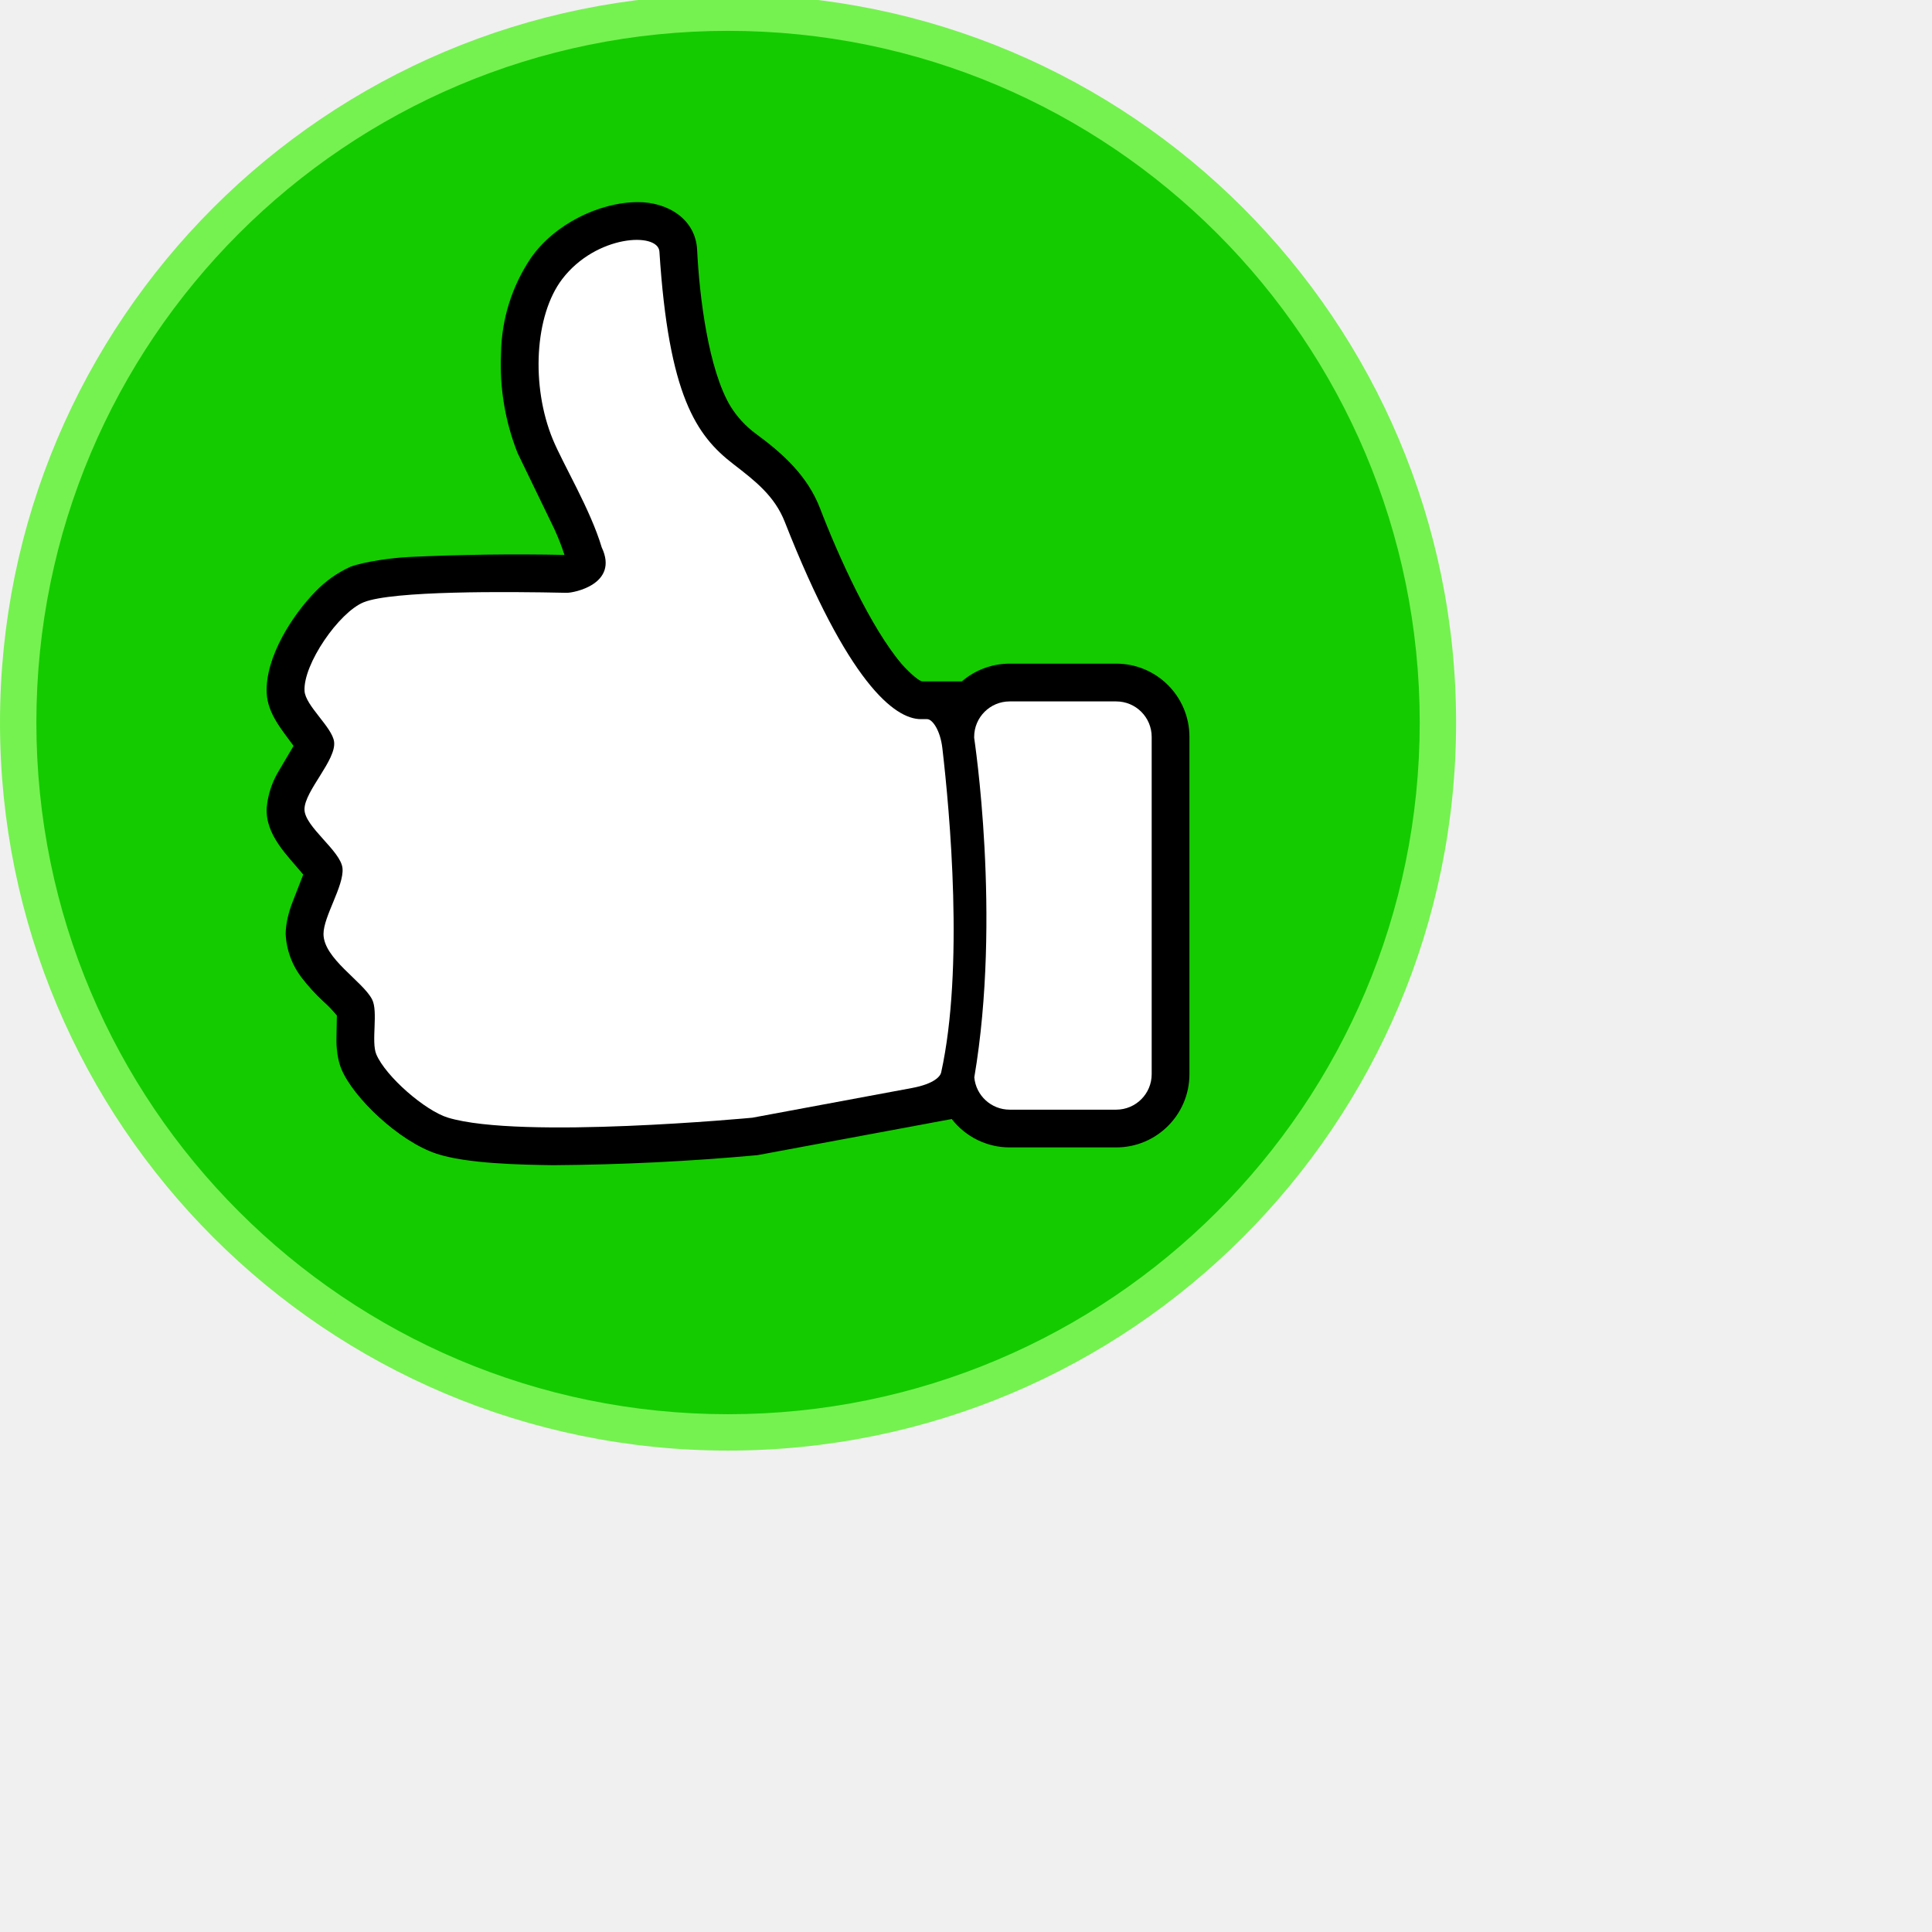
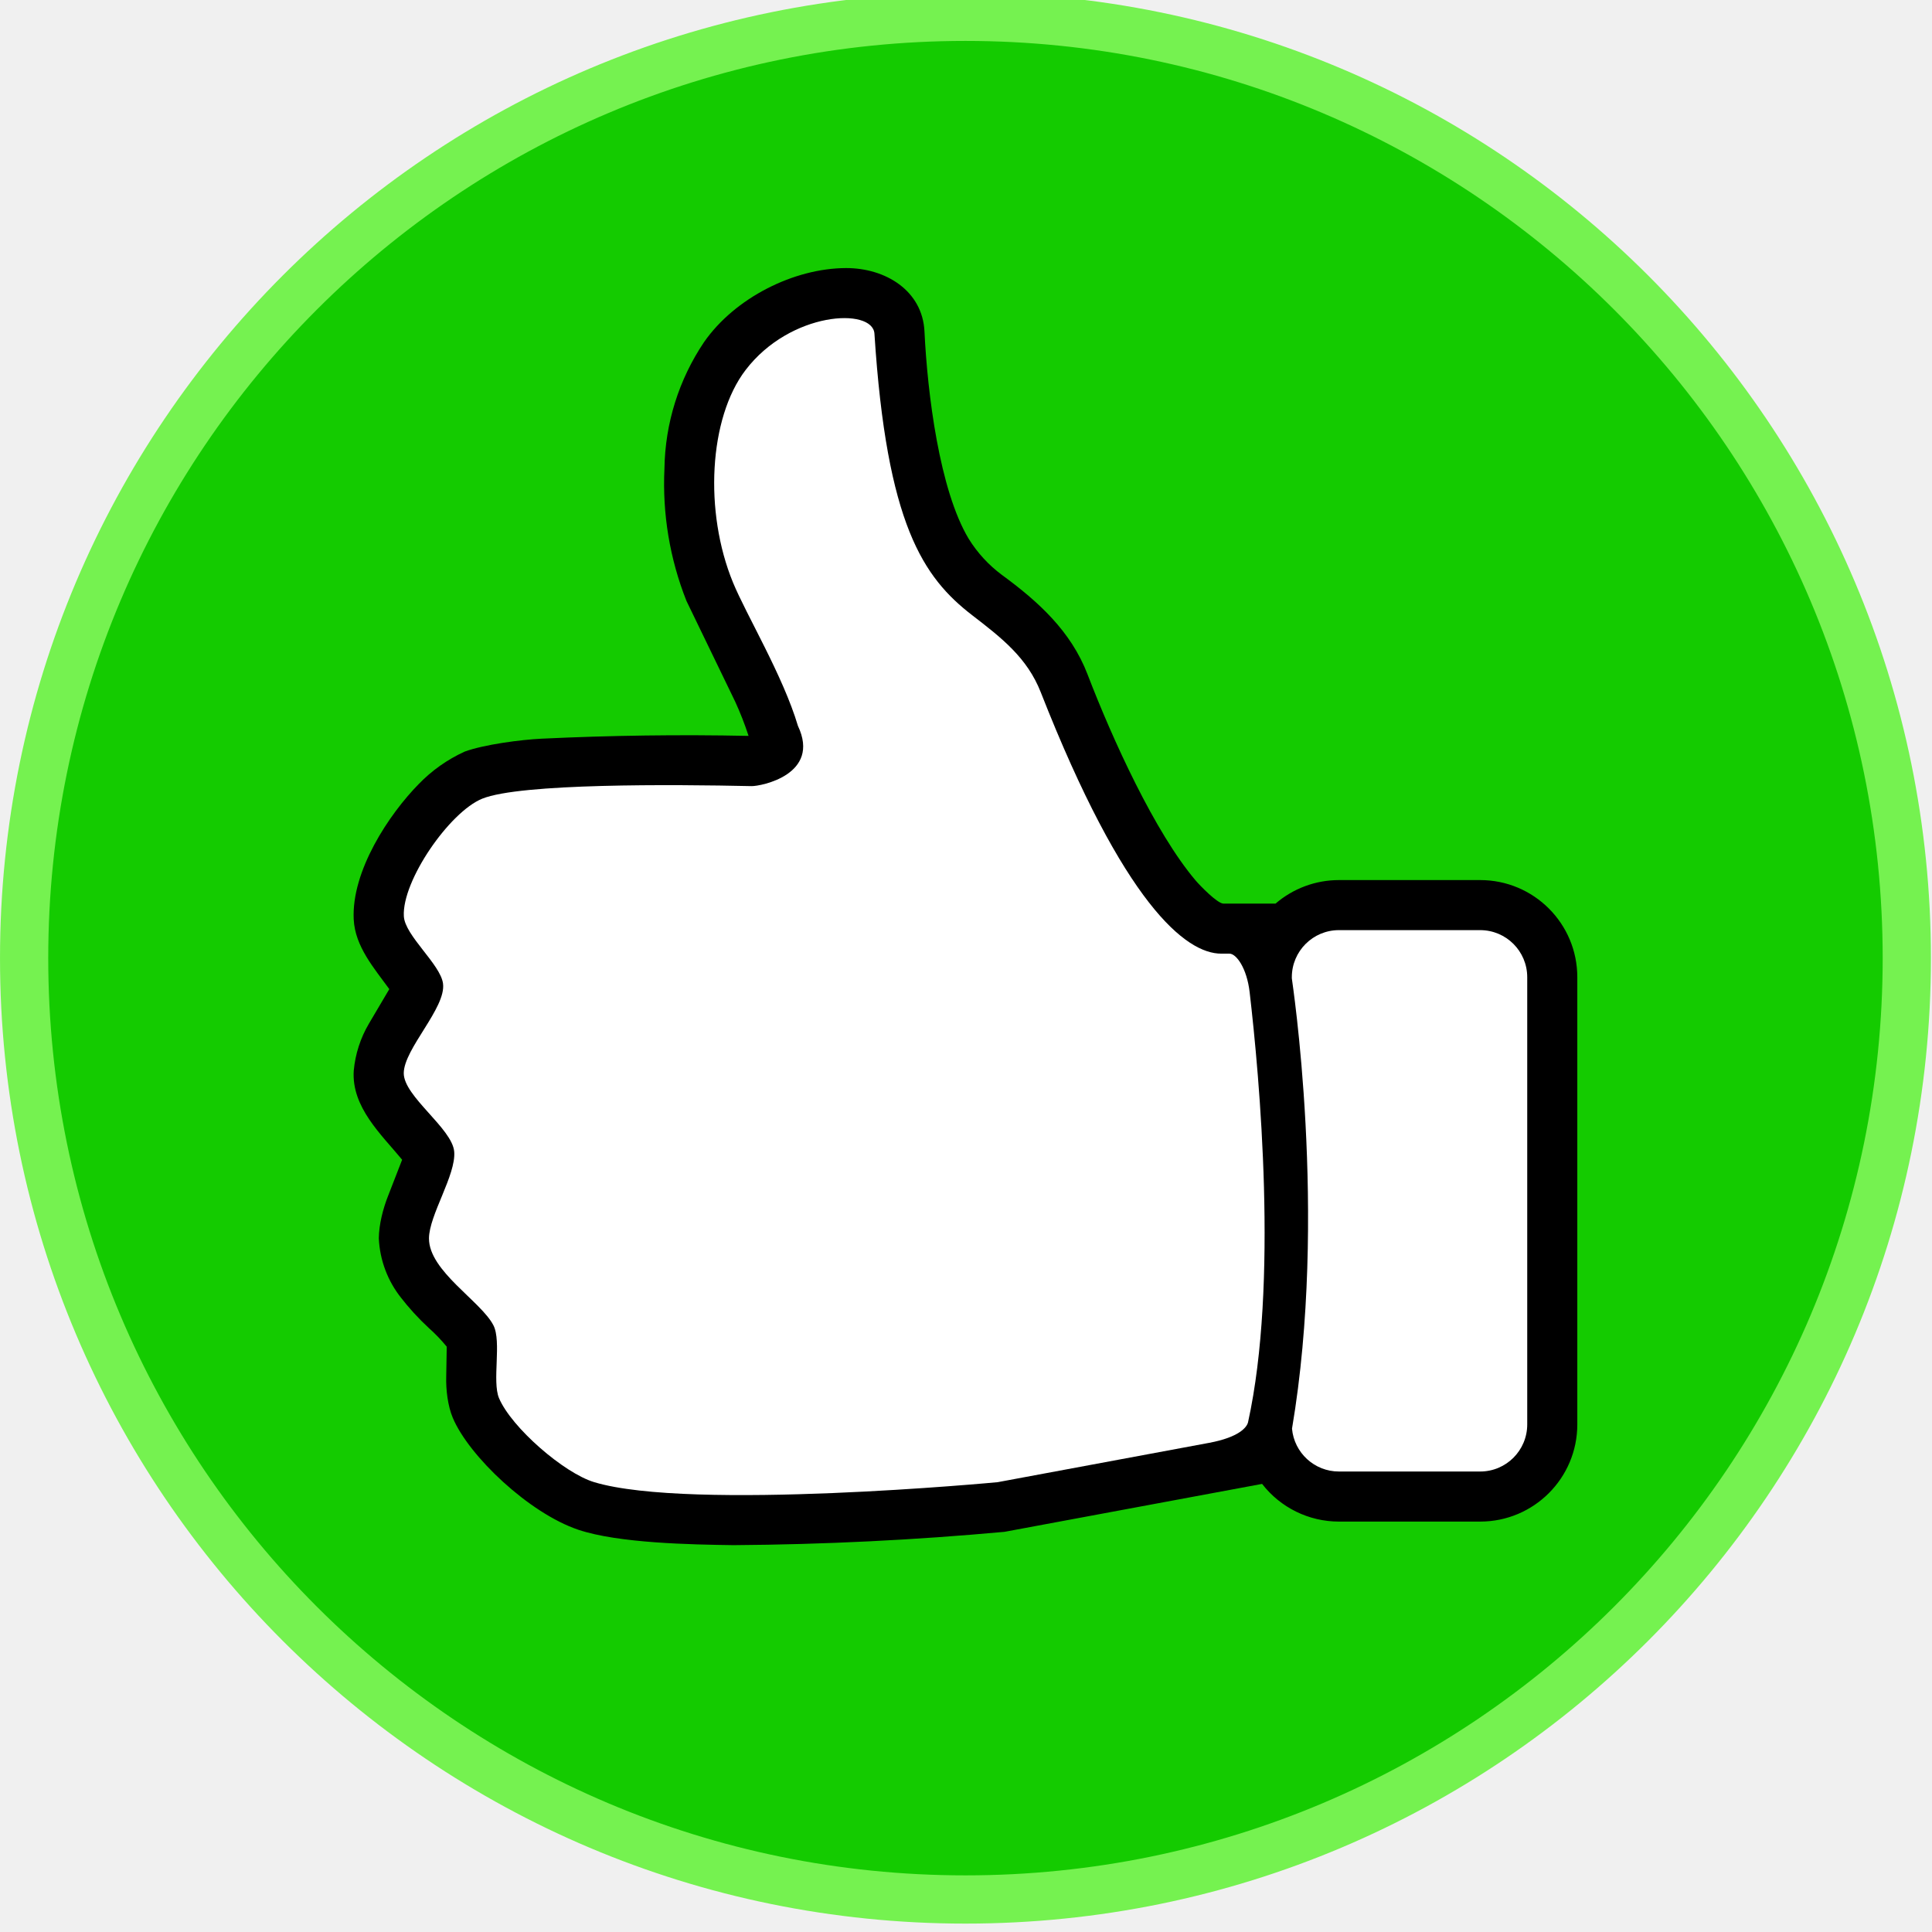
- <svg xmlns="http://www.w3.org/2000/svg" id="body_2" width="305" height="305">
+ <svg xmlns="http://www.w3.org/2000/svg" width="230" height="230">
+   <defs>
+     <clipPath id="1">
+       <path id="svg_1" d="m0,229l0,-229.87l0,0l229.87,0l0,0l0,229.87l0,0l-229.87,0z" />
+     </clipPath>
+   </defs>
  <g>
-     <g clip-path="url(#1)">
-       <path transform="matrix(1 0 0 -1 0 229)" d="M224.657 114.935C 224.657 175.533 175.533 224.657 114.935 224.657C 54.337 224.657 5.213 175.533 5.213 114.935C 5.213 54.337 54.337 5.213 114.935 5.213C 175.533 5.213 224.657 54.337 224.657 114.935z" stroke="none" fill="#14CB00" fill-rule="evenodd" />
-       <path transform="matrix(1 0 0 -1 0 229)" d="M150.25 52.344C 152.44 49.517 155.813 47.862 159.389 47.86L159.389 47.86L176.21 47.86C 182.598 47.859 187.776 53.038 187.774 59.426L187.774 59.426L187.774 112.663C 187.776 119.051 182.598 124.231 176.21 124.23L176.21 124.23L159.39 124.23C 156.623 124.229 153.948 123.236 151.851 121.431L151.851 121.431L145.618 121.431C 144.898 121.478 142.891 123.528 142.334 124.184C 137.49 129.893 132.435 140.986 129.47 148.715C 127.491 153.874 123.595 157.397 119.254 160.573C 117.685 161.743 116.35 163.198 115.319 164.86C 111.839 170.648 110.409 182.158 110.056 189.536C 109.823 194.413 105.403 197.102 100.709 197.089C 94.519 197.072 87.494 193.558 83.812 188.273C 80.815 183.82 79.178 178.591 79.1 173.224C 78.841 167.843 79.735 162.468 81.721 157.46L81.721 157.46L87.516 145.485C 88.128 144.154 88.662 142.788 89.114 141.395C 80.91 141.564 72.704 141.454 64.508 141.063C 62.004 140.945 57.635 140.369 55.322 139.525C 53.257 138.587 51.389 137.264 49.818 135.629L49.818 135.629L49.924 135.74C 46.245 132.015 41.834 125.27 42.108 119.564C 42.264 116.312 44.549 113.733 46.346 111.247L46.346 111.247L43.917 107.134C 42.912 105.425 42.296 103.515 42.114 101.54C 41.831 97.201 45.391 93.946 47.874 90.937L47.874 90.937L46.215 86.667C 45.603 85.136 45.115 83.232 45.097 81.584C 45.214 78.997 46.145 76.513 47.758 74.487L47.758 74.487L47.65 74.623C 48.675 73.294 49.81 72.052 51.041 70.911C 51.813 70.226 52.529 69.481 53.183 68.683L53.183 68.683L53.122 65.133C 53.077 63.57 53.3 61.65 53.904 60.211C 55.818 55.656 62.994 48.85 68.858 46.883C 73.633 45.281 82.28 45.123 87.334 45.054C 98.102 45.13 108.862 45.659 119.585 46.64L119.585 46.64L150.25 52.344z" stroke="none" fill="#000000" fill-rule="evenodd" />
-       <path transform="matrix(1 0 0 -1 0 229)" d="M52.741 111.911C 52.438 114.205 48.21 117.603 48.078 119.914C 47.83 124.12 53.511 132.342 57.411 133.921C 61.957 135.76 80.11 135.62 89.463 135.414C 90.577 135.39 97.745 136.791 94.992 142.586C 93.215 148.563 88.841 155.81 87.262 159.658C 83.803 168.061 84.386 179.22 88.757 184.944C 94.097 191.946 103.897 192.413 104.101 189.278C 105.558 166.56 109.909 160.257 115.732 155.765C 119.23 153.07 122.288 150.705 123.899 146.597C 133.825 121.322 141.179 115.471 145.385 115.471C 145.385 115.471 145.832 115.471 146.369 115.471C 147.175 115.471 148.432 113.769 148.768 110.89C 149.946 100.777 152.202 76.139 148.579 59.691C 148.455 59.125 147.57 57.908 143.933 57.232C 140.295 56.555 118.768 52.55 118.768 52.55C 118.768 52.55 82.246 49.091 70.746 52.55C 67.128 53.634 60.885 59.067 59.407 62.555C 58.565 64.555 59.737 69.297 58.741 71.227C 57.267 74.092 51.064 77.678 51.07 81.566C 51.075 84.337 54.309 89.138 54.073 91.904C 53.836 94.671 48.061 98.471 48.067 101.243C 48.084 104.151 53.127 109.024 52.741 111.911z" stroke="none" fill="#FFFFFF" fill-rule="evenodd" />
-       <path transform="matrix(1 0 0 -1 0 229)" d="M153.811 58.922C 154.066 56.062 156.471 53.82 159.392 53.82L159.392 53.82L176.21 53.82C 179.306 53.82 181.814 56.329 181.814 59.425L181.814 59.425L181.814 112.665C 181.814 115.762 179.306 118.269 176.21 118.269L176.21 118.269L159.392 118.269C 156.302 118.269 153.789 115.762 153.789 112.665C 153.789 112.665 153.789 112.664 153.789 112.535C 153.789 112.405 158.127 84.399 153.811 58.922z" stroke="none" fill="#FFFFFF" fill-rule="evenodd" />
-       <path transform="matrix(1 0 0 -1 0 229)" d="M224.129 114.935C 224.129 175.241 175.241 224.129 114.935 224.129C 54.629 224.129 5.742 175.241 5.742 114.935C 5.742 54.629 54.629 5.742 114.935 5.742C 175.241 5.742 224.129 54.629 224.129 114.935zM229.87 114.935C 229.87 178.412 178.412 229.87 114.935 229.87C 51.458 229.87 0 178.412 0 114.935C 0 51.458 51.458 0 114.935 0C 178.412 0 229.87 51.458 229.87 114.935z" stroke="none" fill="#75F250" fill-rule="evenodd" />
+     <rect fill="none" id="canvas_background" height="232" width="232" y="-1" x="-1" />
+   </g>
+   <g>
+     <g id="svg_2">
+       <g id="svg_3" clip-path="url(#1)">
+         <path id="svg_4" fill-rule="evenodd" fill="#14CB00" d="m224.657,114.065c0,-60.598 -49.124,-109.722 -109.722,-109.722c-60.598,0 -109.722,49.124 -109.722,109.722c0,60.598 49.124,109.722 109.722,109.722c60.598,0 109.722,-49.124 109.722,-109.722z" />
+         <path id="svg_5" fill-rule="evenodd" fill="#000000" d="m150.25,176.656c2.189,2.827 5.563,4.483 9.139,4.485l0,0l16.822,0c6.388,0 11.565,-5.178 11.564,-11.566l0,0l0,-53.238c0.002,-6.388 -5.176,-11.567 -11.564,-11.566l0,0l-16.82,0c-2.767,0.001 -5.442,0.994 -7.539,2.799l0,0l-6.233,0c-0.72,-0.047 -2.727,-2.097 -3.284,-2.753c-4.844,-5.709 -9.899,-16.802 -12.864,-24.531c-1.979,-5.159 -5.875,-8.681 -10.216,-11.858c-1.569,-1.17 -2.904,-2.624 -3.935,-4.287c-3.479,-5.787 -4.91,-17.297 -5.263,-24.675c-0.233,-4.877 -4.653,-7.566 -9.347,-7.553c-6.19,0.017 -13.216,3.531 -16.897,8.816c-2.997,4.453 -4.634,9.681 -4.712,15.048c-0.259,5.381 0.635,10.756 2.621,15.764l0,0l5.794,11.975c0.612,1.331 1.146,2.697 1.598,4.09c-8.203,-0.17 -16.41,-0.059 -24.606,0.331c-2.504,0.118 -6.873,0.694 -9.186,1.538c-2.065,0.939 -3.932,2.261 -5.504,3.896l0,0l0.106,-0.111c-3.68,3.725 -8.09,10.47 -7.816,16.176c0.156,3.251 2.44,5.831 4.238,8.316l0,0l-2.429,4.114c-1.006,1.709 -1.622,3.619 -1.804,5.594c-0.283,4.339 3.277,7.594 5.76,10.603l0,0l-1.659,4.27c-0.612,1.531 -1.1,3.436 -1.117,5.084c0.117,2.587 1.048,5.071 2.661,7.097l0,0l-0.108,-0.136c1.025,1.329 2.16,2.571 3.391,3.711c0.772,0.685 1.488,1.43 2.142,2.229l0,0l-0.061,3.549c-0.045,1.564 0.178,3.483 0.782,4.922c1.914,4.555 9.09,11.361 14.954,13.328c4.775,1.602 13.422,1.76 18.476,1.829c10.768,-0.076 21.528,-0.605 32.251,-1.586l0,0l30.665,-5.705z" />
+         <path id="svg_6" fill-rule="evenodd" fill="#FFFFFF" d="m52.741,117.089c-0.303,-2.293 -4.531,-5.692 -4.663,-8.002c-0.248,-4.207 5.433,-12.429 9.333,-14.007c4.546,-1.839 22.699,-1.699 32.052,-1.494c1.114,0.024 8.282,-1.376 5.529,-7.171c-1.778,-5.977 -6.151,-13.224 -7.731,-17.072c-3.459,-8.404 -2.876,-19.562 1.495,-25.287c5.34,-7.001 15.14,-7.469 15.344,-4.333c1.457,22.717 5.808,29.02 11.63,33.513c3.498,2.695 6.556,5.06 8.167,9.168c9.927,25.275 17.28,31.126 21.487,31.126c0,0 0.447,0 0.983,0c0.806,0 2.064,1.702 2.399,4.581c1.178,10.113 3.434,34.751 -0.188,51.199c-0.125,0.566 -1.01,1.783 -4.647,2.459c-3.637,0.677 -25.164,4.681 -25.164,4.681c0,0 -36.523,3.459 -48.022,0c-3.618,-1.084 -9.861,-6.517 -11.339,-10.004c-0.842,-2.001 0.329,-6.742 -0.666,-8.672c-1.474,-2.865 -7.677,-6.451 -7.671,-10.339c0.006,-2.771 3.239,-7.571 3.003,-10.338c-0.237,-2.766 -6.012,-6.566 -6.006,-9.338c0.017,-2.909 5.06,-7.781 4.674,-10.669z" />
+         <path id="svg_7" fill-rule="evenodd" fill="#FFFFFF" d="m153.811,170.078c0.254,2.86 2.66,5.102 5.581,5.102l0,0l16.818,0c3.096,0 5.603,-2.509 5.603,-5.605l0,0l0,-53.24c0,-3.097 -2.507,-5.605 -5.603,-5.605l0,0l-16.818,0c-3.09,0 -5.603,2.507 -5.603,5.605c0,0 0,0 0,0.13c0,0.13 4.338,28.135 0.022,53.612z" />
+         <path id="svg_8" fill-rule="evenodd" fill="#75F250" d="m224.129,114.065c0,-60.306 -48.888,-109.193 -109.193,-109.193c-60.306,0 -109.193,48.888 -109.193,109.193c0,60.306 48.888,109.193 109.193,109.193c60.306,0 109.193,-48.888 109.193,-109.193zm5.742,0c0,-63.477 -51.458,-114.935 -114.935,-114.935c-63.477,0 -114.935,51.458 -114.935,114.935c0,63.477 51.458,114.935 114.935,114.935c63.477,0 114.935,-51.458 114.935,-114.935z" />
+       </g>
    </g>
  </g>
-   <defs>
-     <clipPath id="1">
-       <path d="M0 229L0 -0.87L0 -0.87L229.87 -0.87L229.87 -0.87L229.87 229L229.87 229L0 229z" />
-     </clipPath>
-   </defs>
</svg>
